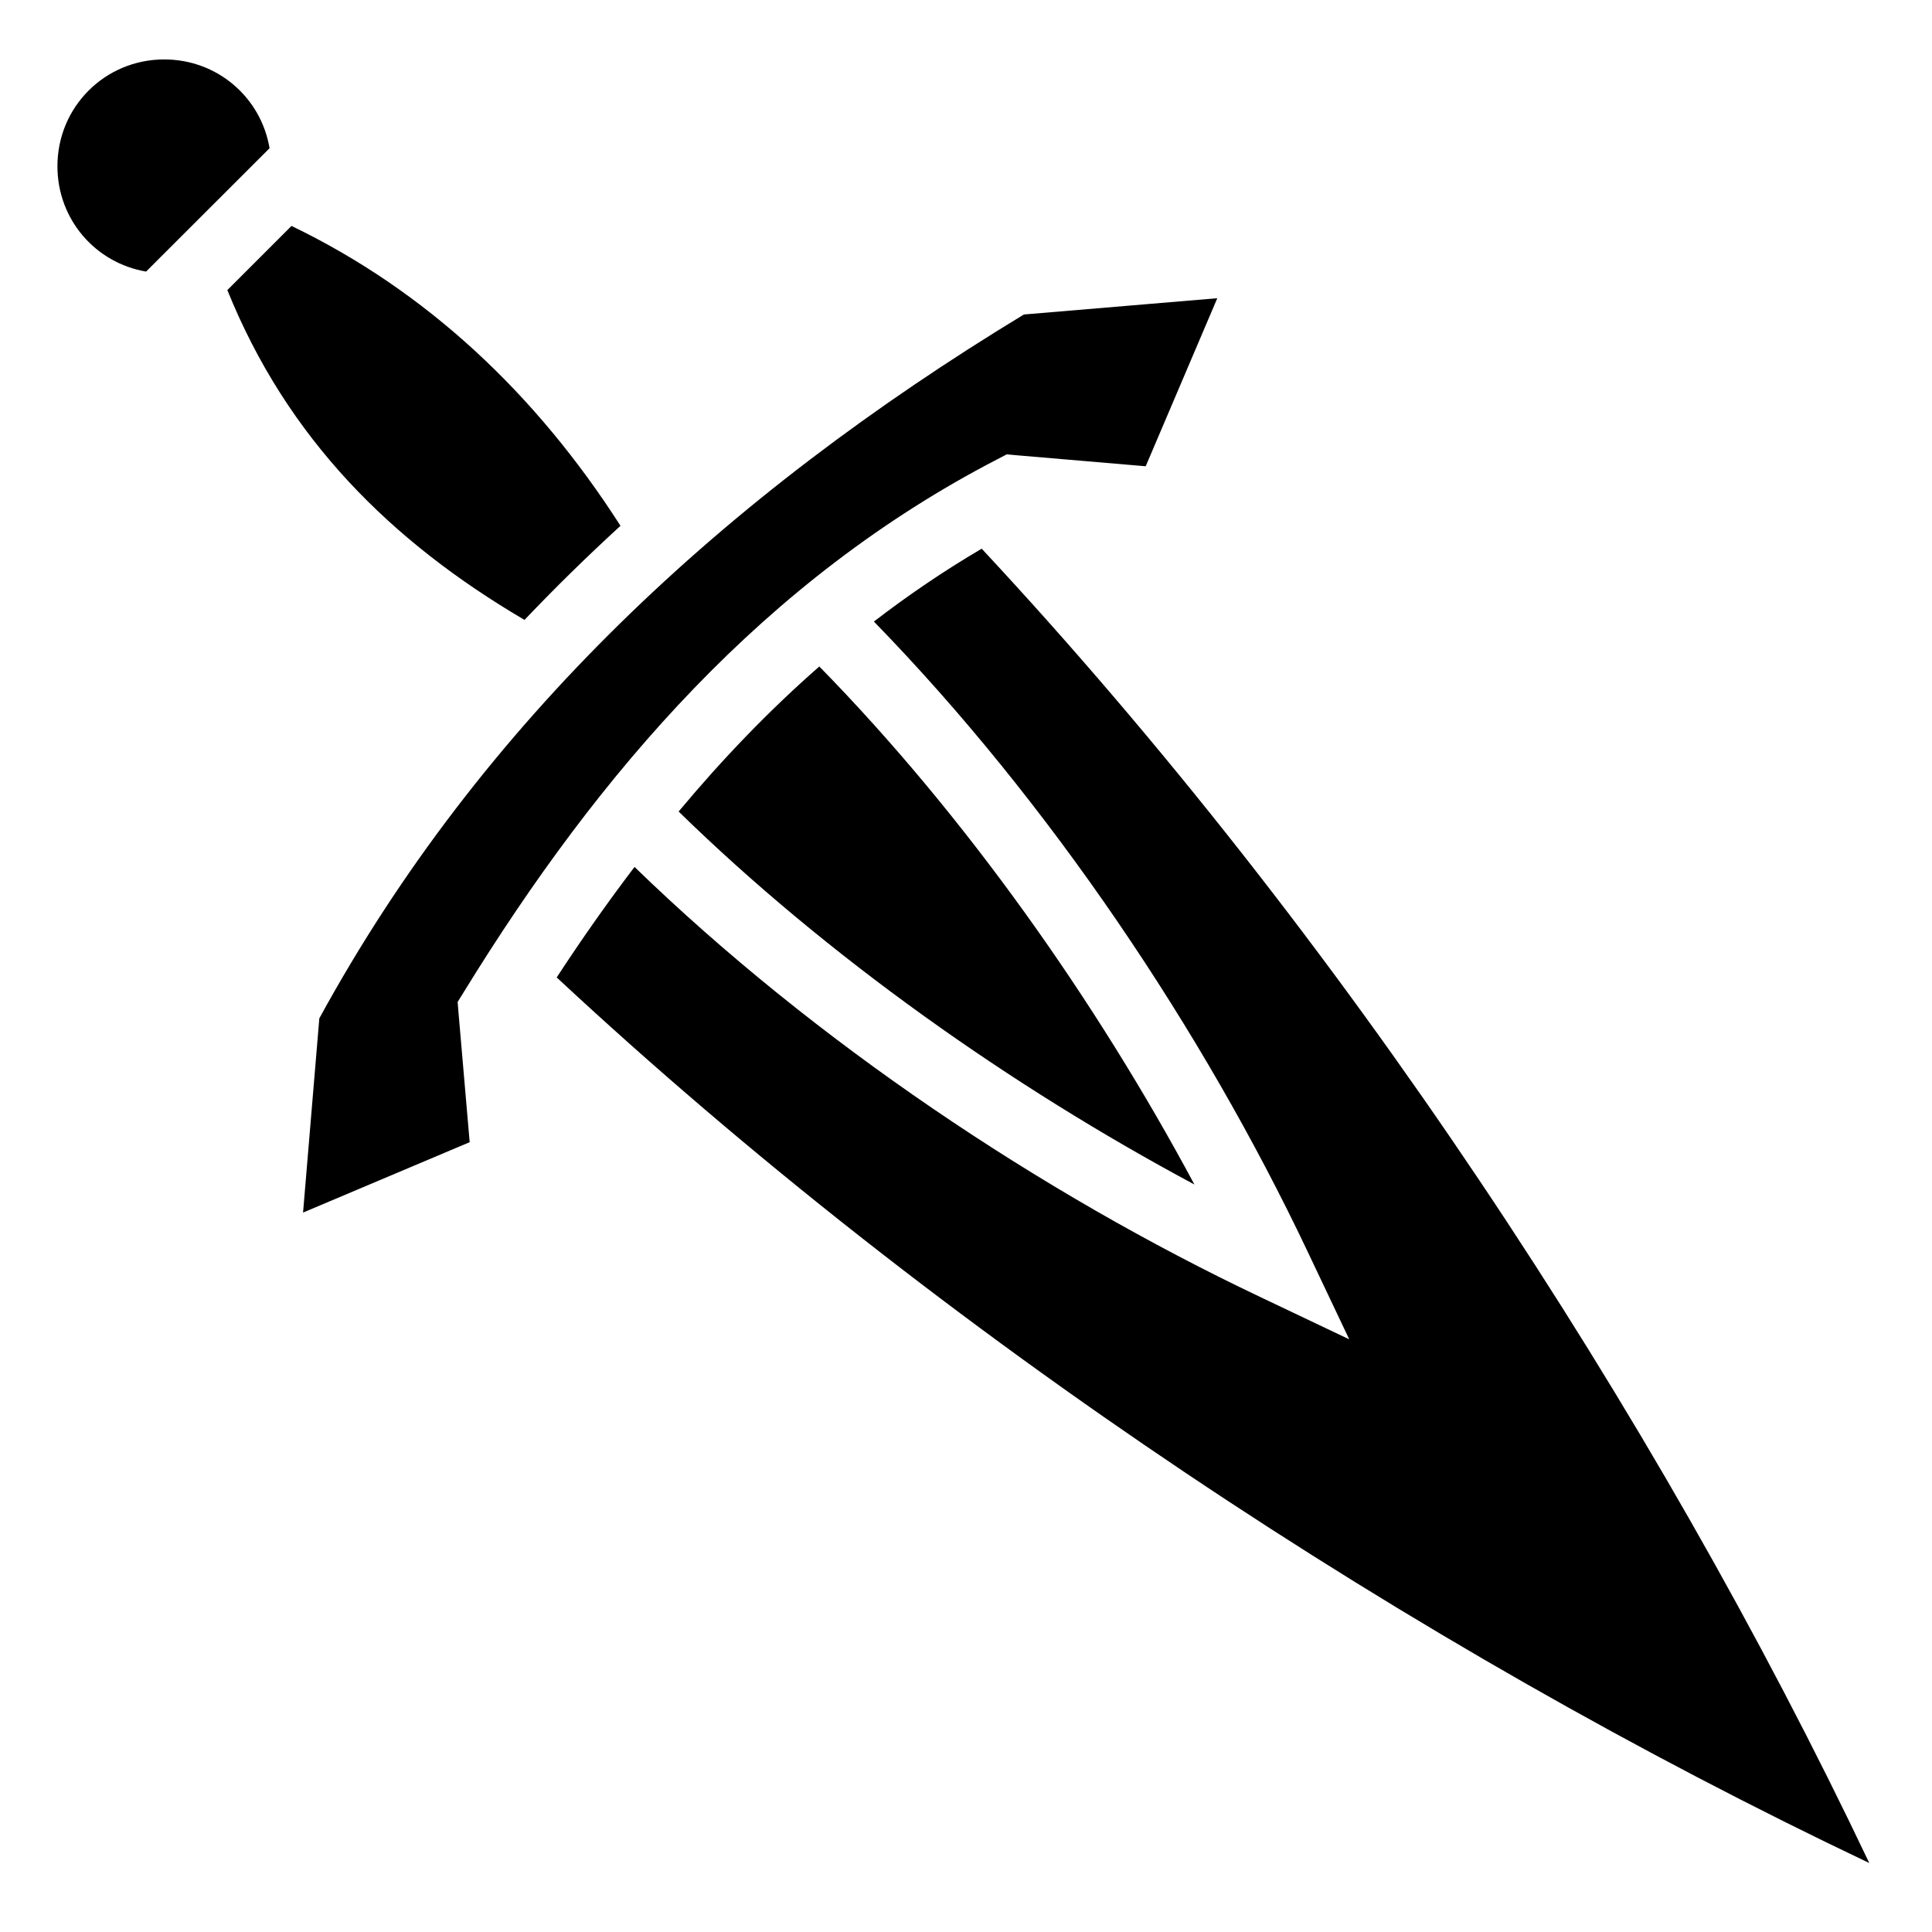
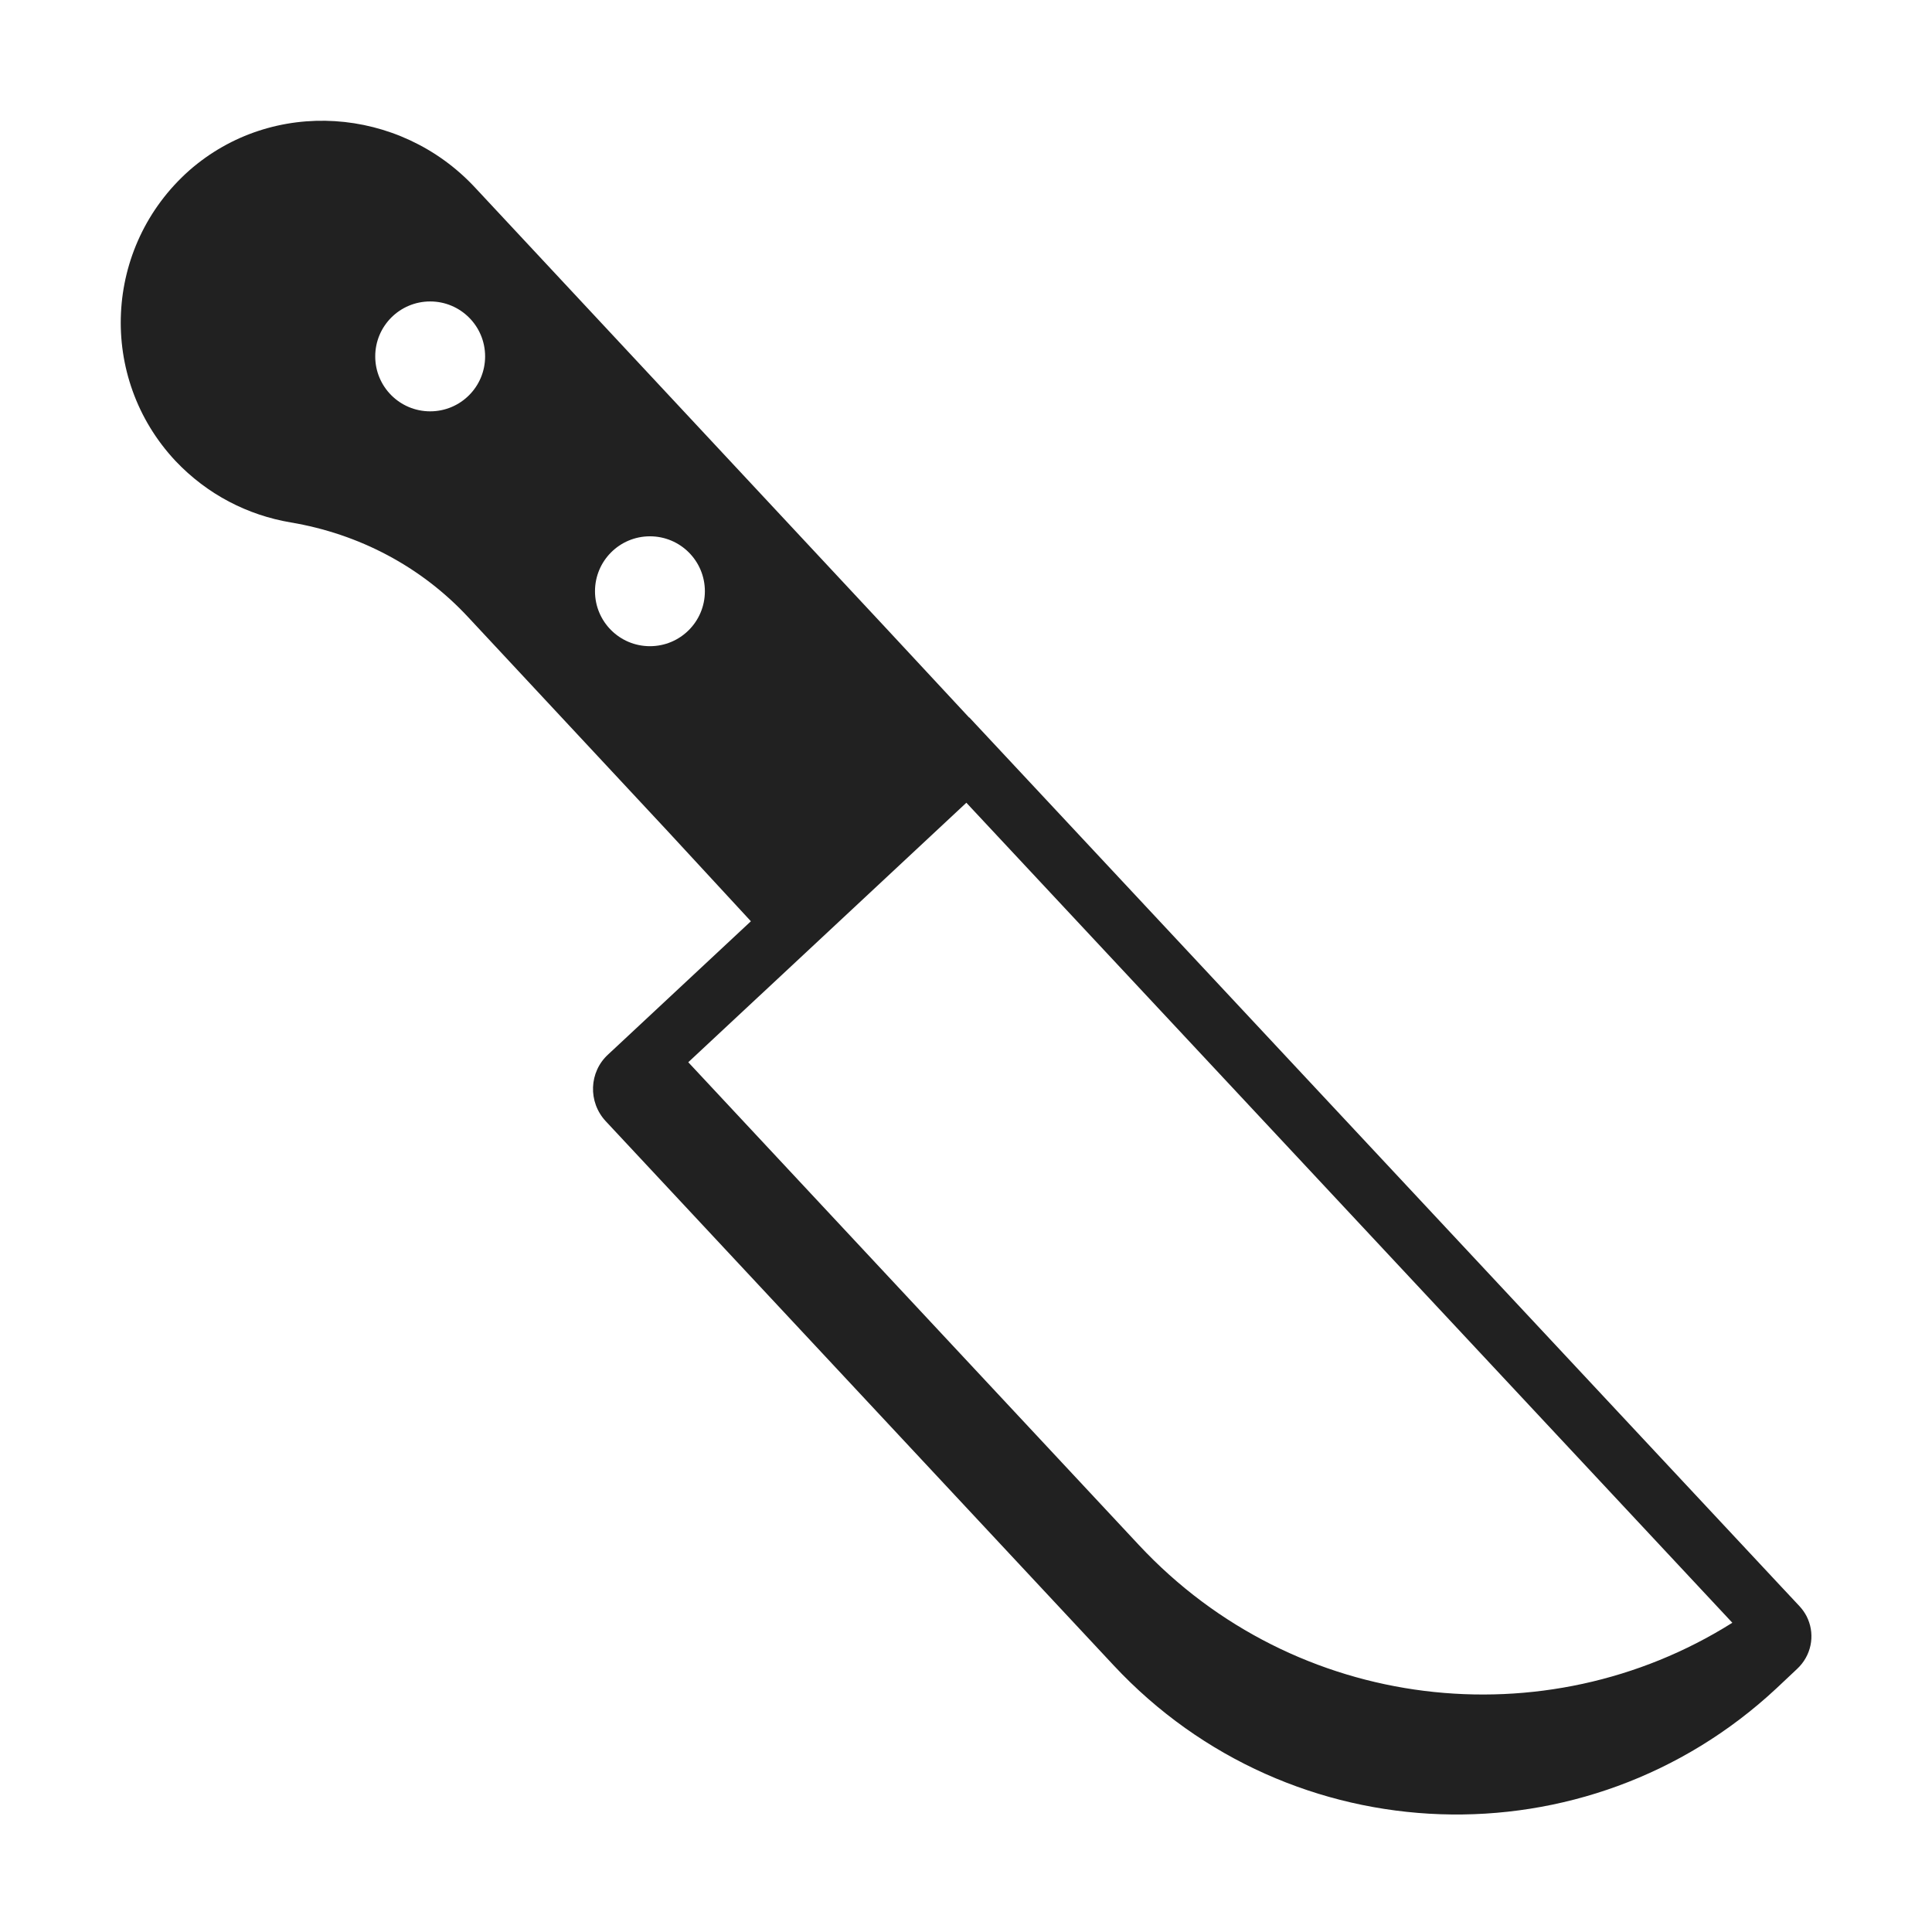
- <svg xmlns="http://www.w3.org/2000/svg" viewBox="0 0 512 512">
-   <path fill="#000" d="M43.53 15.75c-15.73 0-28.31 12.583-28.31 28.313 0 14.086 10.092 25.644 23.5 27.906L42.687 68 68.81 41.906l2.626-2.625C69.188 25.86 57.63 15.75 43.53 15.75zm33.72 44.125l-17 17c15.885 39.37 43.45 66.684 78.75 87.406 8.167-8.585 16.65-16.898 25.438-24.936-22.488-35.103-51.535-62.294-87.188-79.47zM322.594 79.03l-51.25 4.314c-79.356 48.134-143.878 108.1-186.72 186.53l-4.31 51.47 44.155-18.656-2.94-34.094-.25-3.063 1.626-2.624c35.94-58.47 79.93-109.41 141.5-141.25l2.406-1.25 2.688.25 34.125 2.906 18.97-44.53zm-62.438 66.376c-10.008 5.886-19.5 12.338-28.562 19.313 46.688 47.93 87.208 108.588 114.72 166.5l11.248 23.717-23.718-11.28c-57.995-27.554-117.918-67.57-165.688-113.907-7.155 9.404-14.028 19.174-20.625 29.28 101.918 94.91 227.05 177.304 347.845 234.69-57.063-120.125-140.038-246.18-235.22-348.314zm-43.03 31.22c-13.37 11.703-25.72 24.58-37.282 38.436 39.36 38.452 88.085 72.83 136.687 98.844-26.054-48.633-60.754-97.847-99.405-137.28z" />
+ <svg xmlns="http://www.w3.org/2000/svg" width="32" height="32" viewBox="0 0 32 32" fill="none">
+   <path d="M14.665 10.393L16.052 11.885L16.055 11.883L29.509 26.287C29.509 26.287 29.509 26.287 29.509 26.287L29.805 26.603C29.853 26.655 29.892 26.711 29.923 26.77C29.931 26.786 29.939 26.802 29.945 26.818C30.063 27.095 30 27.424 29.765 27.643L29.425 27.963C26.285 30.893 21.375 30.723 18.445 27.583L10.035 18.573C9.735 18.253 9.755 17.753 10.075 17.463L12.437 15.259L11.055 13.763L7.755 10.223C6.975 9.383 5.945 8.843 4.815 8.653C4.105 8.533 3.435 8.193 2.905 7.633C1.615 6.253 1.715 4.083 3.135 2.823C4.515 1.613 6.615 1.763 7.865 3.103L14.665 10.393ZM28.693 26.878L16.006 13.296L11.4 17.594L18.867 25.594C21.455 28.365 25.596 28.827 28.693 26.878ZM8.035 5.903C8.035 5.4 7.628 4.993 7.125 4.993C6.622 4.993 6.215 5.4 6.215 5.903C6.215 6.406 6.622 6.813 7.125 6.813C7.628 6.813 8.035 6.406 8.035 5.903ZM11.675 9.793C11.675 9.29 11.268 8.883 10.765 8.883C10.262 8.883 9.855 9.29 9.855 9.793C9.855 10.296 10.262 10.703 10.765 10.703C11.268 10.703 11.675 10.296 11.675 9.793Z" fill="#212121" />
</svg>
